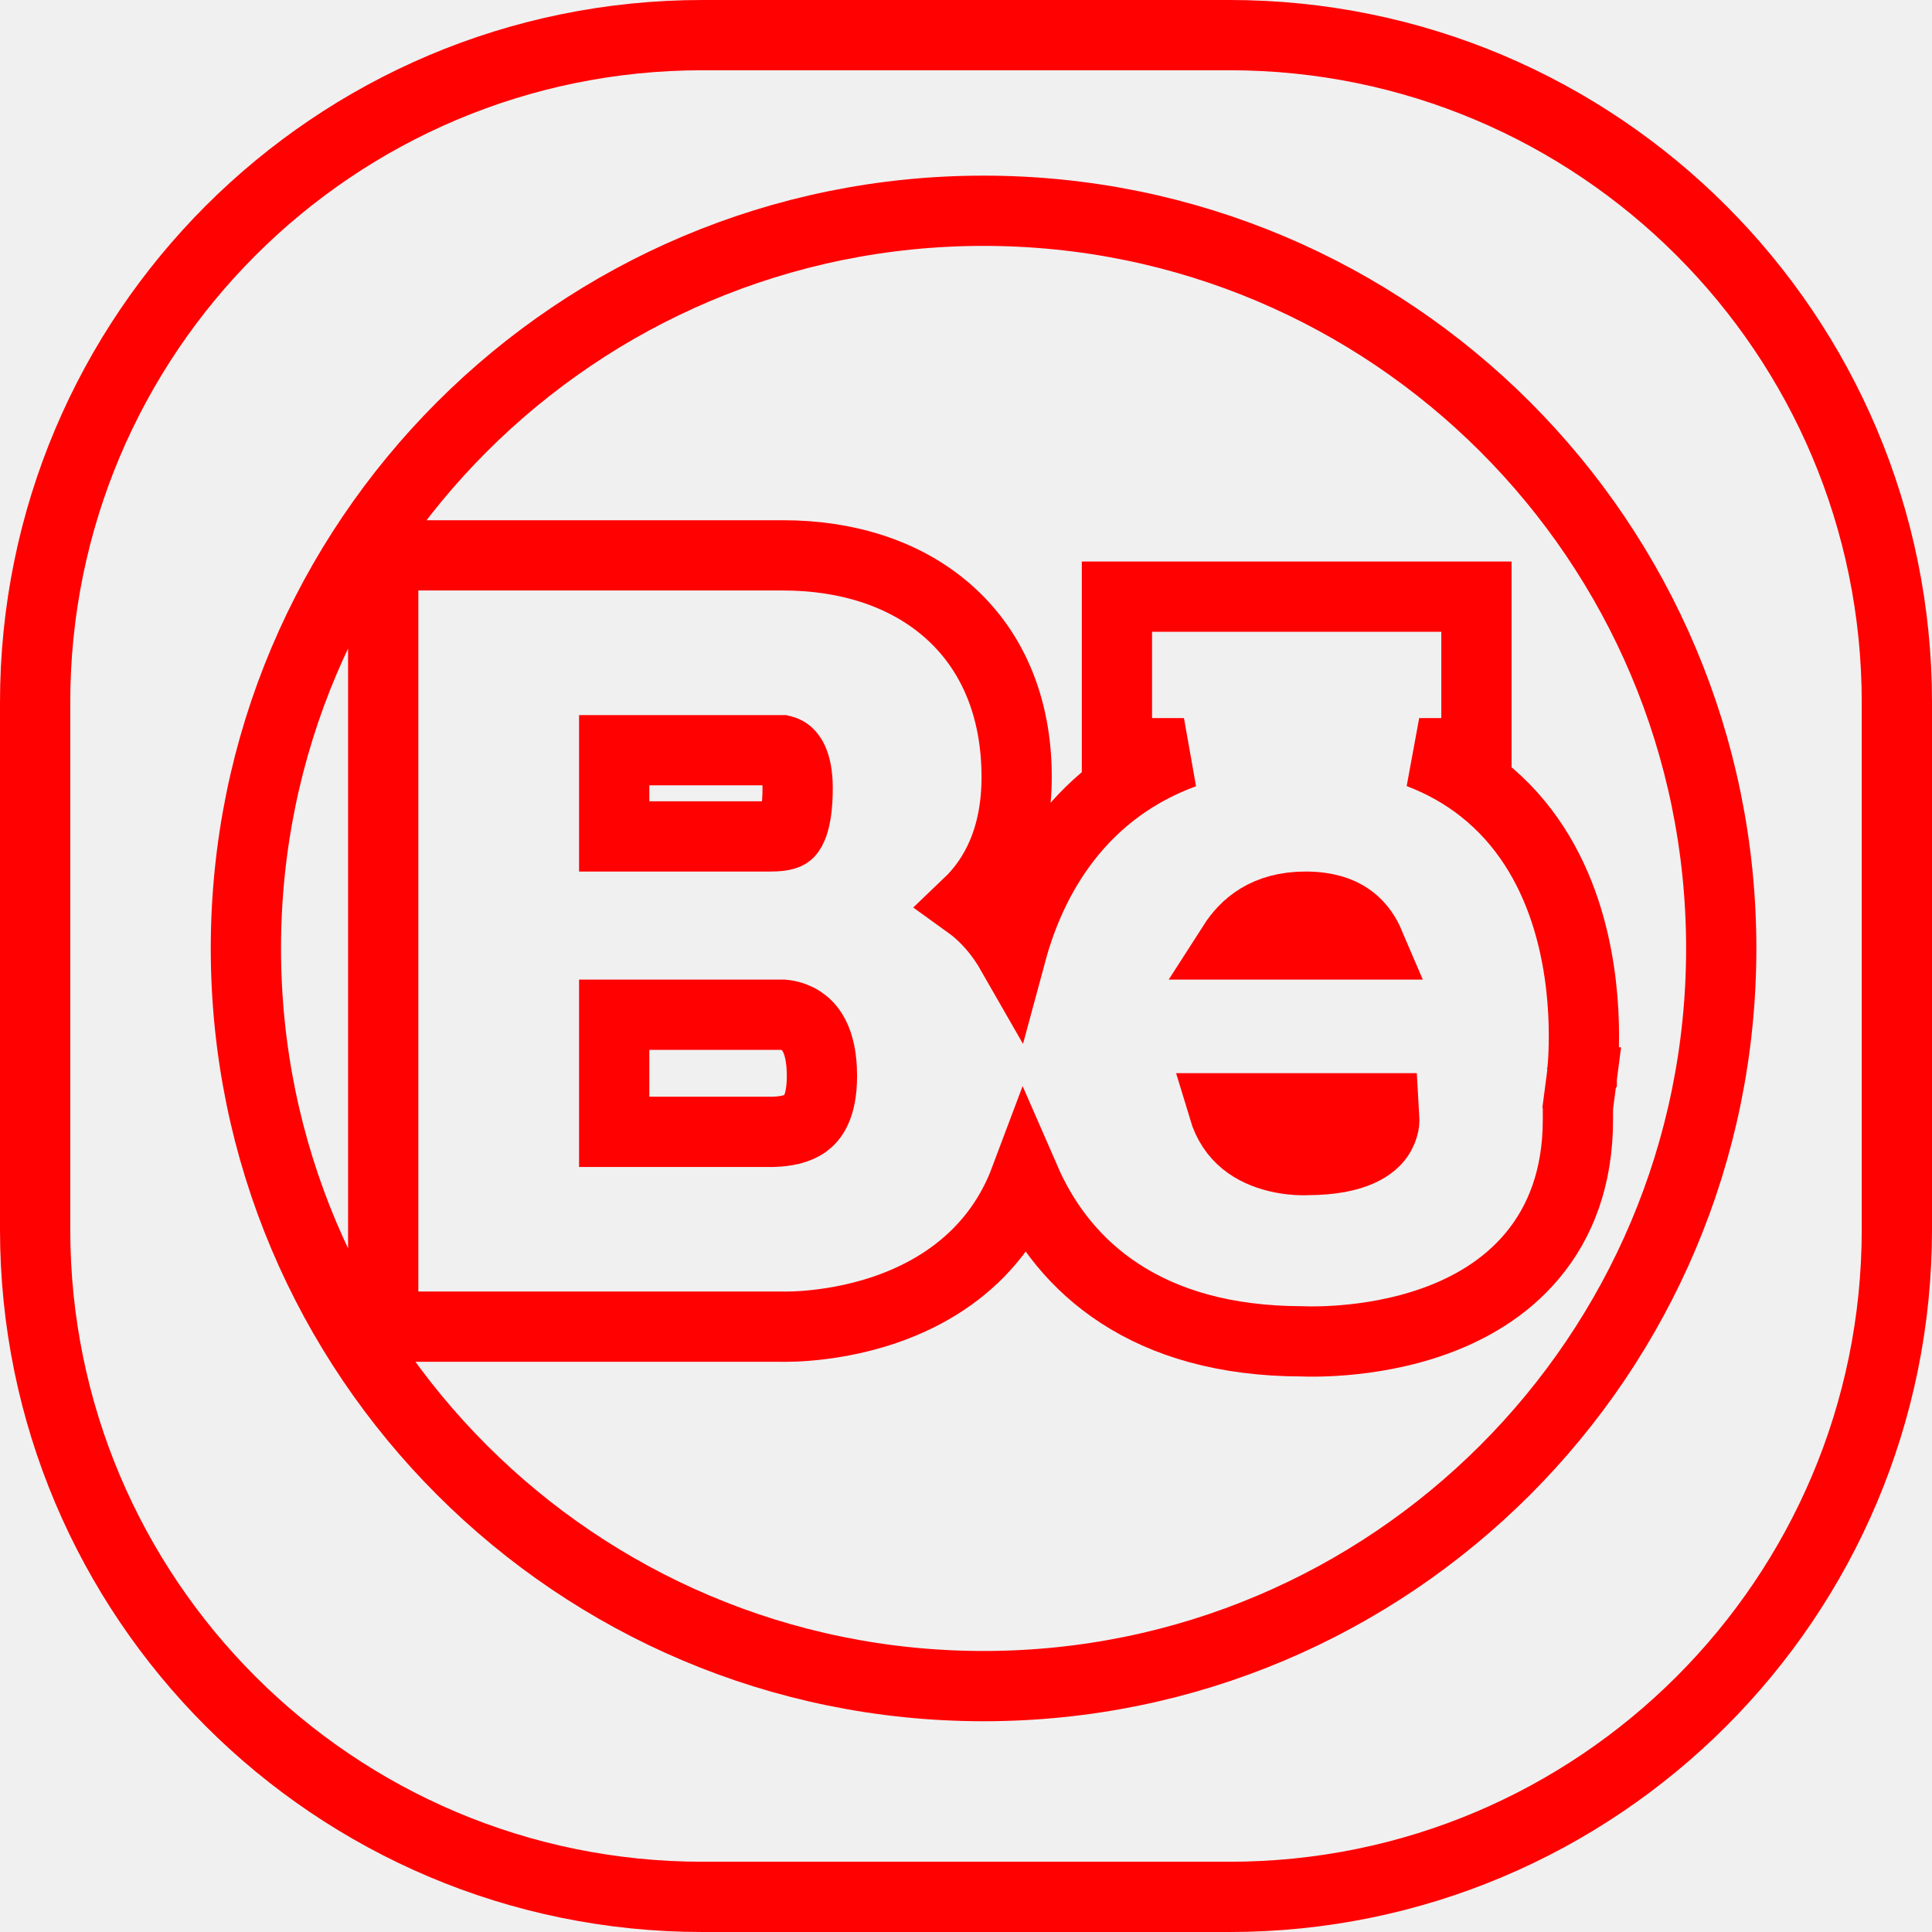
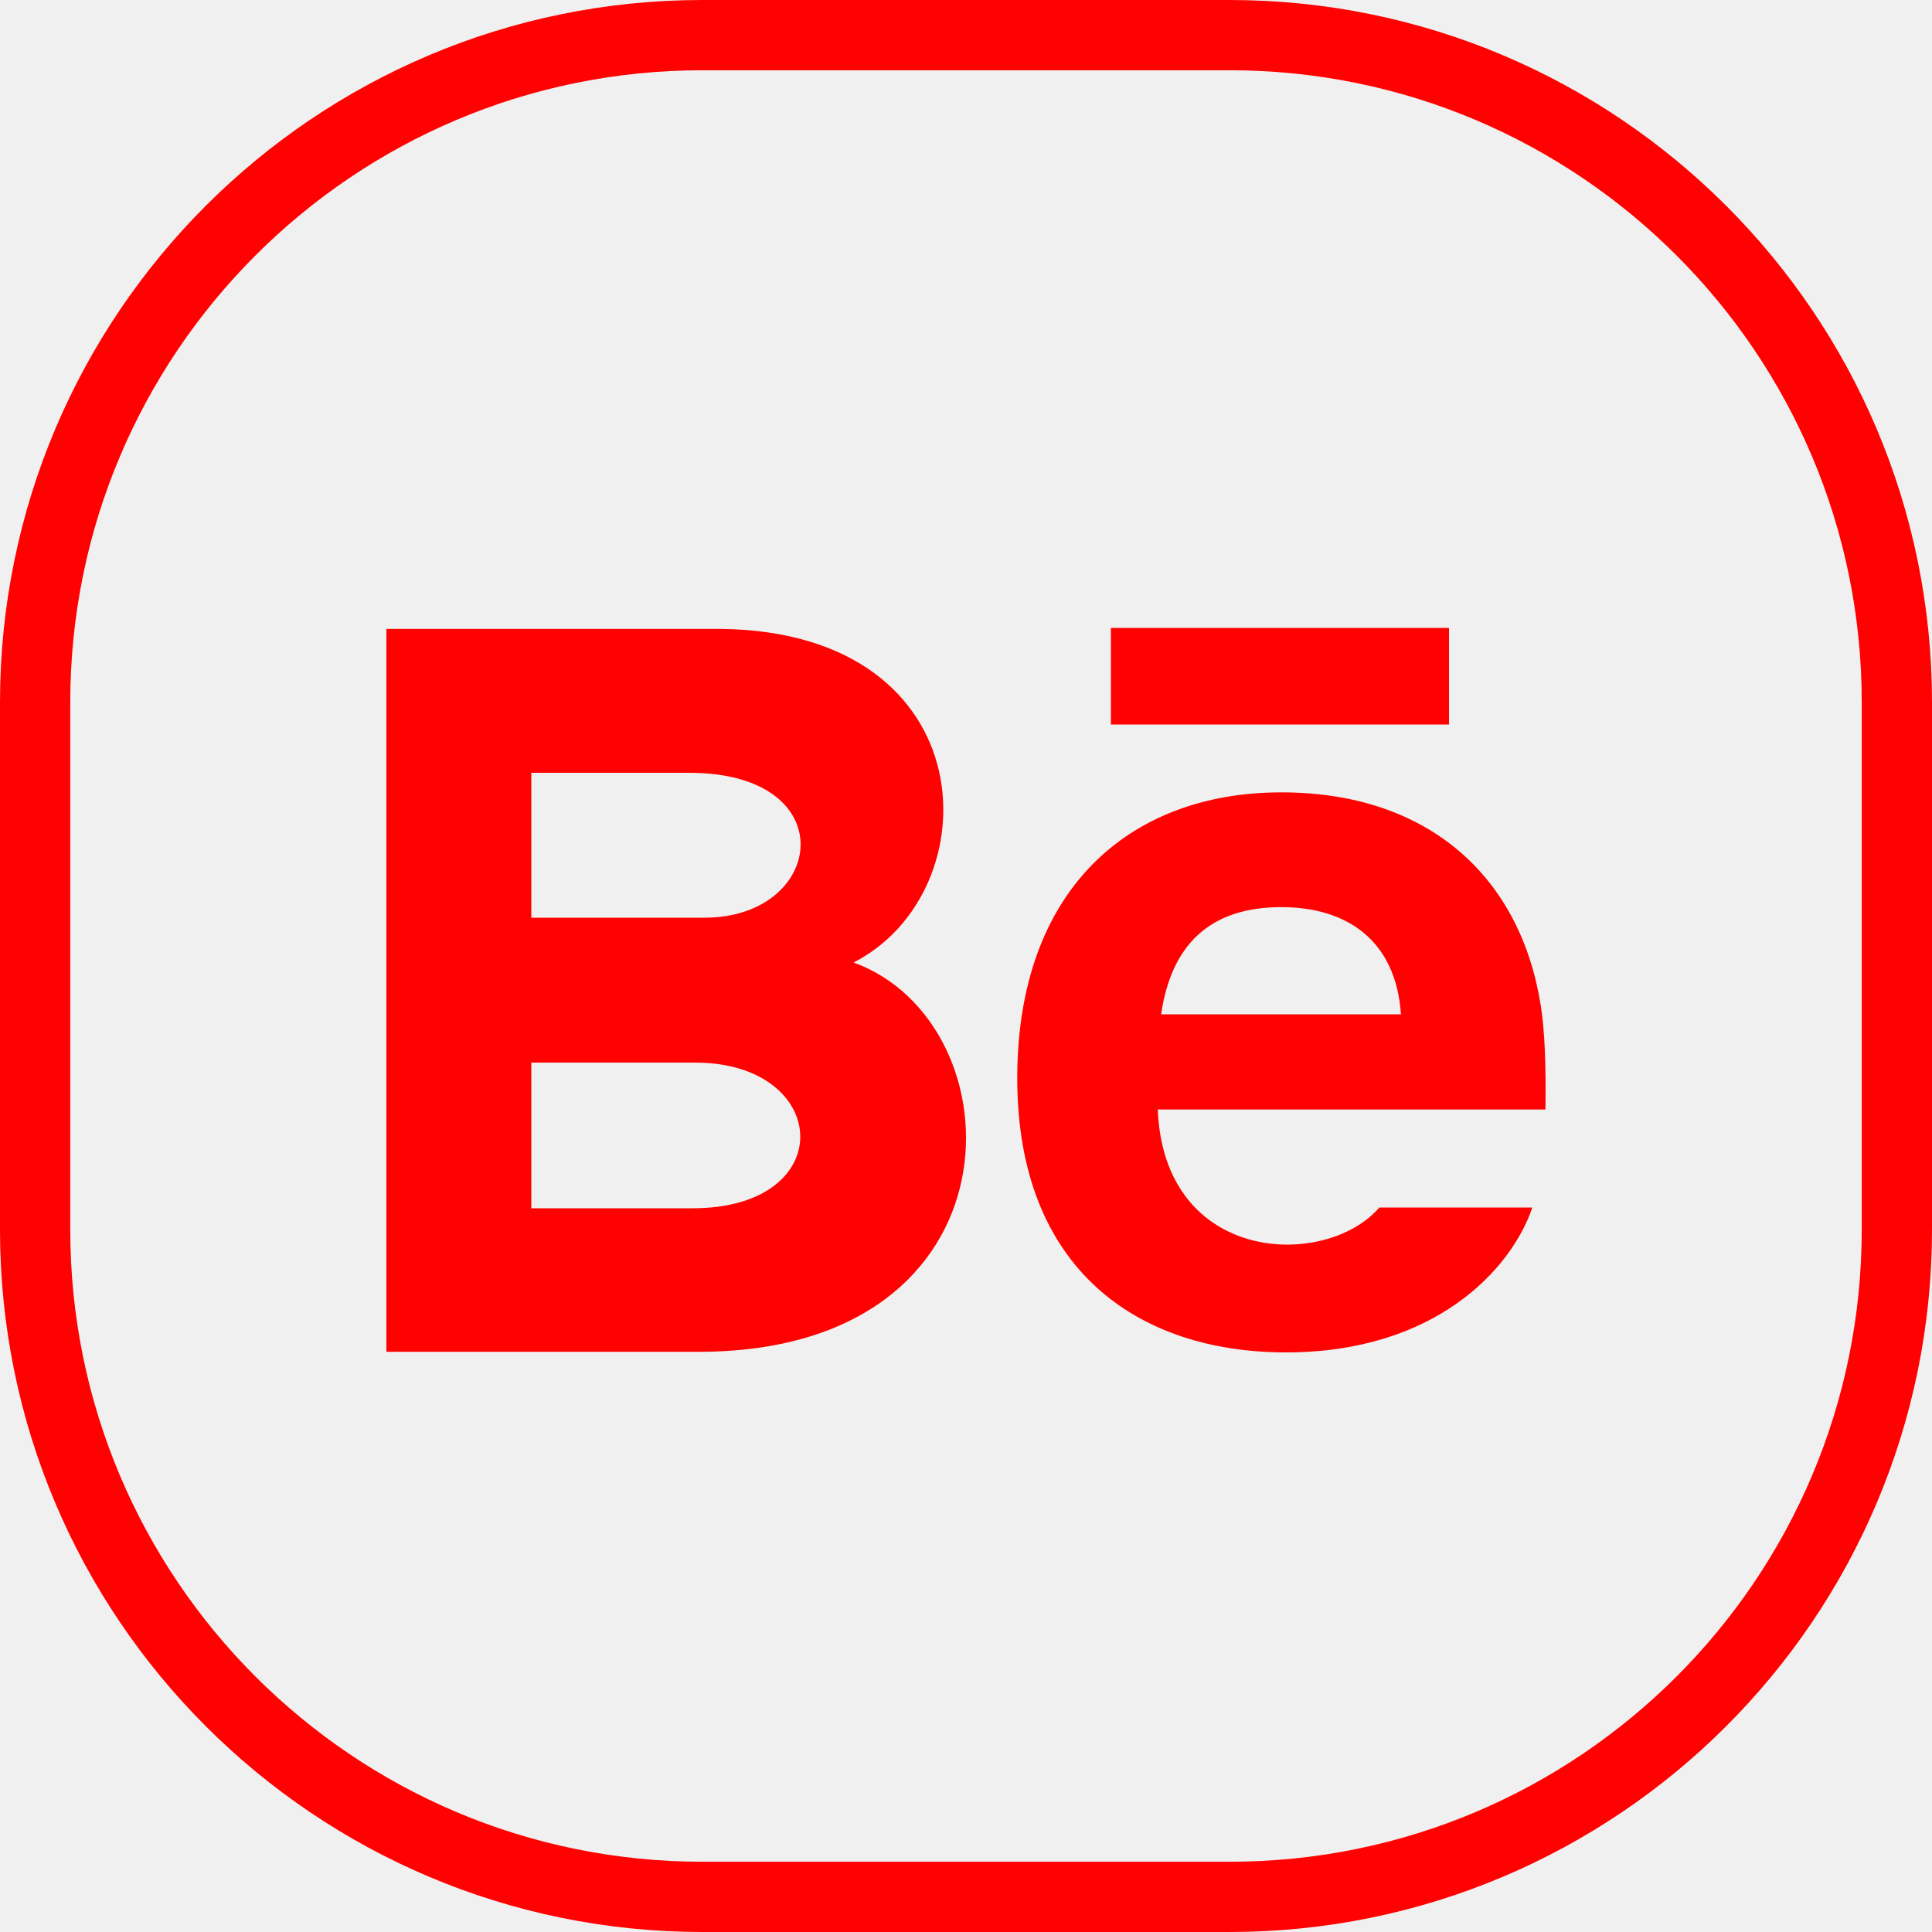
<svg xmlns="http://www.w3.org/2000/svg" width="55" height="55" viewBox="0 0 55 55" fill="none">
-   <path d="M17.485 23.811V21.357H21.547H22.26C22.264 21.358 22.27 21.359 22.277 21.361C22.312 21.37 22.36 21.387 22.409 21.423C22.456 21.457 22.707 21.647 22.707 22.433C22.707 23.38 22.51 23.649 22.456 23.704C22.422 23.739 22.331 23.811 21.934 23.811H17.485Z" stroke="#FF0101" stroke-width="2" />
-   <path d="M22.291 28.887C22.293 28.887 22.298 28.888 22.305 28.888C22.328 28.89 22.369 28.895 22.422 28.905C22.531 28.928 22.671 28.973 22.805 29.06C23.011 29.193 23.399 29.541 23.399 30.628C23.399 31.537 23.113 31.845 22.936 31.974C22.7 32.146 22.365 32.21 22.012 32.221H17.485V28.887H22.291Z" stroke="#FF0101" stroke-width="2" />
-   <path d="M38.993 26.887H35.099C35.447 26.344 36.036 25.811 37.168 25.811C37.764 25.811 38.141 25.956 38.387 26.122C38.639 26.291 38.819 26.524 38.947 26.788C38.964 26.821 38.979 26.854 38.993 26.887Z" stroke="#FF0101" stroke-width="2" />
-   <path d="M32.797 16.985H31.797V17.985V20.443V21.443H32.797H33.705C33.112 21.66 32.579 21.934 32.099 22.253C30.845 23.089 30.022 24.197 29.483 25.274C29.165 25.912 28.943 26.546 28.788 27.12C28.547 26.699 28.235 26.29 27.828 25.938C27.742 25.864 27.653 25.794 27.56 25.727C28.336 24.987 28.942 23.837 28.942 22.123C28.942 20.087 28.222 18.468 26.957 17.372C25.713 16.293 24.047 15.81 22.295 15.81H16.485H16.315H11.909H10.909V16.81V36.767V37.767H11.909H16.315H16.485H22.284L22.297 37.768C22.314 37.768 22.338 37.768 22.367 37.768C22.424 37.768 22.505 37.767 22.605 37.763C22.803 37.756 23.082 37.738 23.413 37.695C24.071 37.611 24.966 37.426 25.874 37.018C26.787 36.609 27.738 35.962 28.46 34.945C28.747 34.54 28.991 34.086 29.181 33.58C29.212 33.651 29.244 33.722 29.277 33.794C29.787 34.882 30.601 35.995 31.891 36.831C33.177 37.666 34.869 38.181 37.066 38.185L37.066 38.185C37.084 38.185 37.108 38.186 37.138 38.187C37.198 38.189 37.282 38.191 37.386 38.19C37.595 38.19 37.889 38.182 38.239 38.153C38.934 38.096 39.881 37.955 40.844 37.608C41.806 37.262 42.831 36.693 43.619 35.752C44.422 34.794 44.92 33.518 44.92 31.877V31.512L45.028 30.68L44.037 30.55C45.028 30.68 45.028 30.679 45.028 30.679L45.029 30.677L45.029 30.674L45.03 30.666L45.033 30.64C45.036 30.619 45.039 30.589 45.042 30.552C45.05 30.478 45.059 30.373 45.068 30.242C45.084 29.98 45.098 29.612 45.087 29.172C45.065 28.298 44.946 27.109 44.541 25.901C44.134 24.689 43.425 23.42 42.202 22.456C41.682 22.046 41.084 21.703 40.401 21.443H41.031H42.031V20.443V17.985V16.985H41.031H32.797ZM34.825 31.55H39.388L39.408 31.91C39.408 31.911 39.407 31.912 39.407 31.913C39.407 31.931 39.403 31.966 39.394 32.013C39.374 32.109 39.332 32.238 39.239 32.367C39.089 32.576 38.636 33.024 37.207 33.024H37.174L37.146 33.026L37.146 33.026L37.136 33.026C37.123 33.026 37.099 33.027 37.065 33.027C36.997 33.026 36.894 33.022 36.767 33.008C36.508 32.98 36.182 32.913 35.87 32.77C35.564 32.629 35.285 32.421 35.079 32.107C34.983 31.962 34.894 31.78 34.825 31.55ZM7 27C7 15.402 16.402 6 28 6C39.598 6 49 15.402 49 27C49 38.598 39.598 48 28 48C16.402 48 7 38.598 7 27Z" stroke="#FF0101" stroke-width="2" />
-   <rect x="1" y="54" width="53" height="53" rx="19" transform="rotate(-90 1 54)" stroke="#FF0101" stroke-width="2" />
+   <path d="M1 20L1 35C1 45.493 9.507 54 20 54H35C45.493 54 54 45.493 54 35V20C54 9.507 45.493 1 35 1H20C9.507 1 1 9.507 1 20Z" stroke="#FF0101" stroke-width="2" />
+   <g clip-path="url(#clip0_174_10096)">
+     <path d="M41.25 20.625H31.625V17.875H41.25V20.625ZM43.623 34.375C43.016 36.158 40.833 38.5 36.609 38.5C32.383 38.5 28.959 36.123 28.959 30.697C28.959 25.321 32.156 22.557 36.475 22.557C40.712 22.557 43.3 25.007 43.865 28.643C43.972 29.338 44.015 30.276 43.996 31.585H32.959C33.138 36 37.748 36.139 39.267 34.375H43.623ZM33.055 28.875H39.882C39.737 26.748 38.32 25.824 36.476 25.824C34.46 25.824 33.345 26.88 33.055 28.875ZM19.891 38.483H11V17.904H20.56C28.09 18.015 28.233 25.389 24.3 27.4C29.059 29.132 29.219 38.483 19.891 38.483V38.483ZM15.125 26.125H20.053C23.502 26.125 24.049 22 19.624 22H15.125V26.125V26.125ZM19.788 30.25H15.125V34.397H19.719C23.919 34.397 23.662 30.25 19.788 30.25V30.25Z" fill="#FF0101" />
+   </g>
+   <defs>
+     <clipPath id="clip0_174_10096">
+       <rect width="33" height="33" fill="white" transform="translate(11 11)" />
+     </clipPath>
+   </defs>
</svg>
